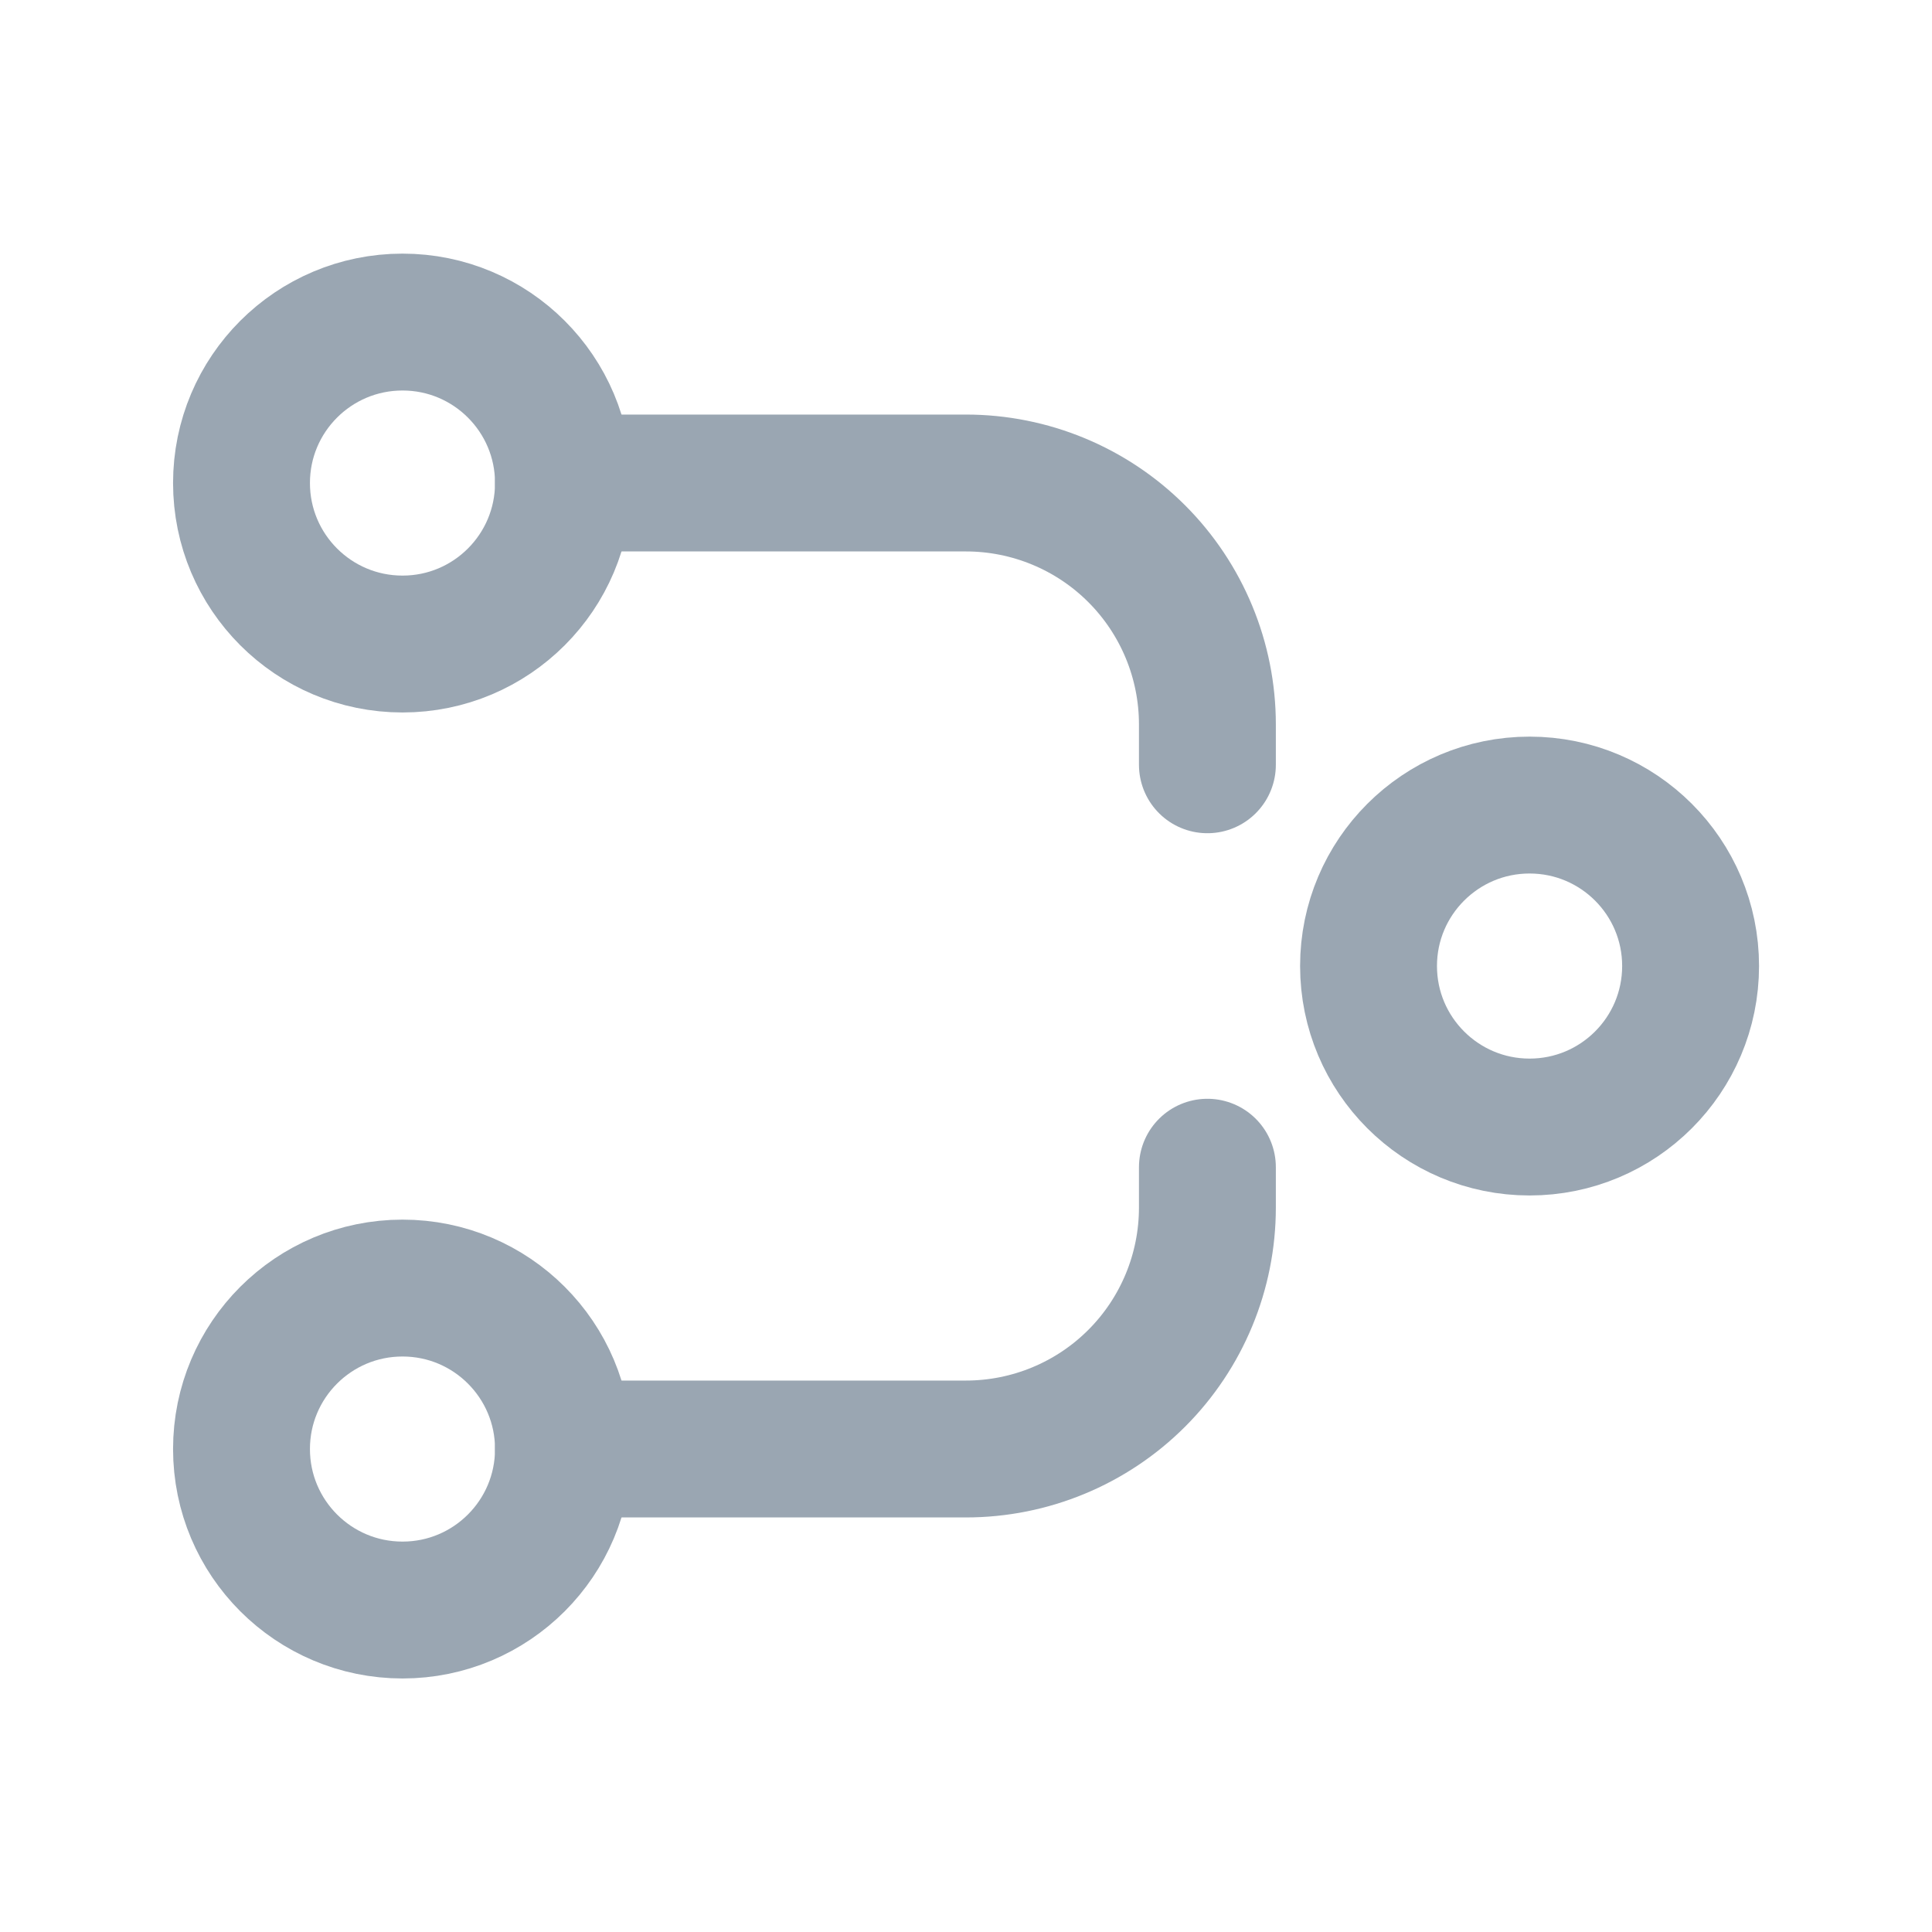
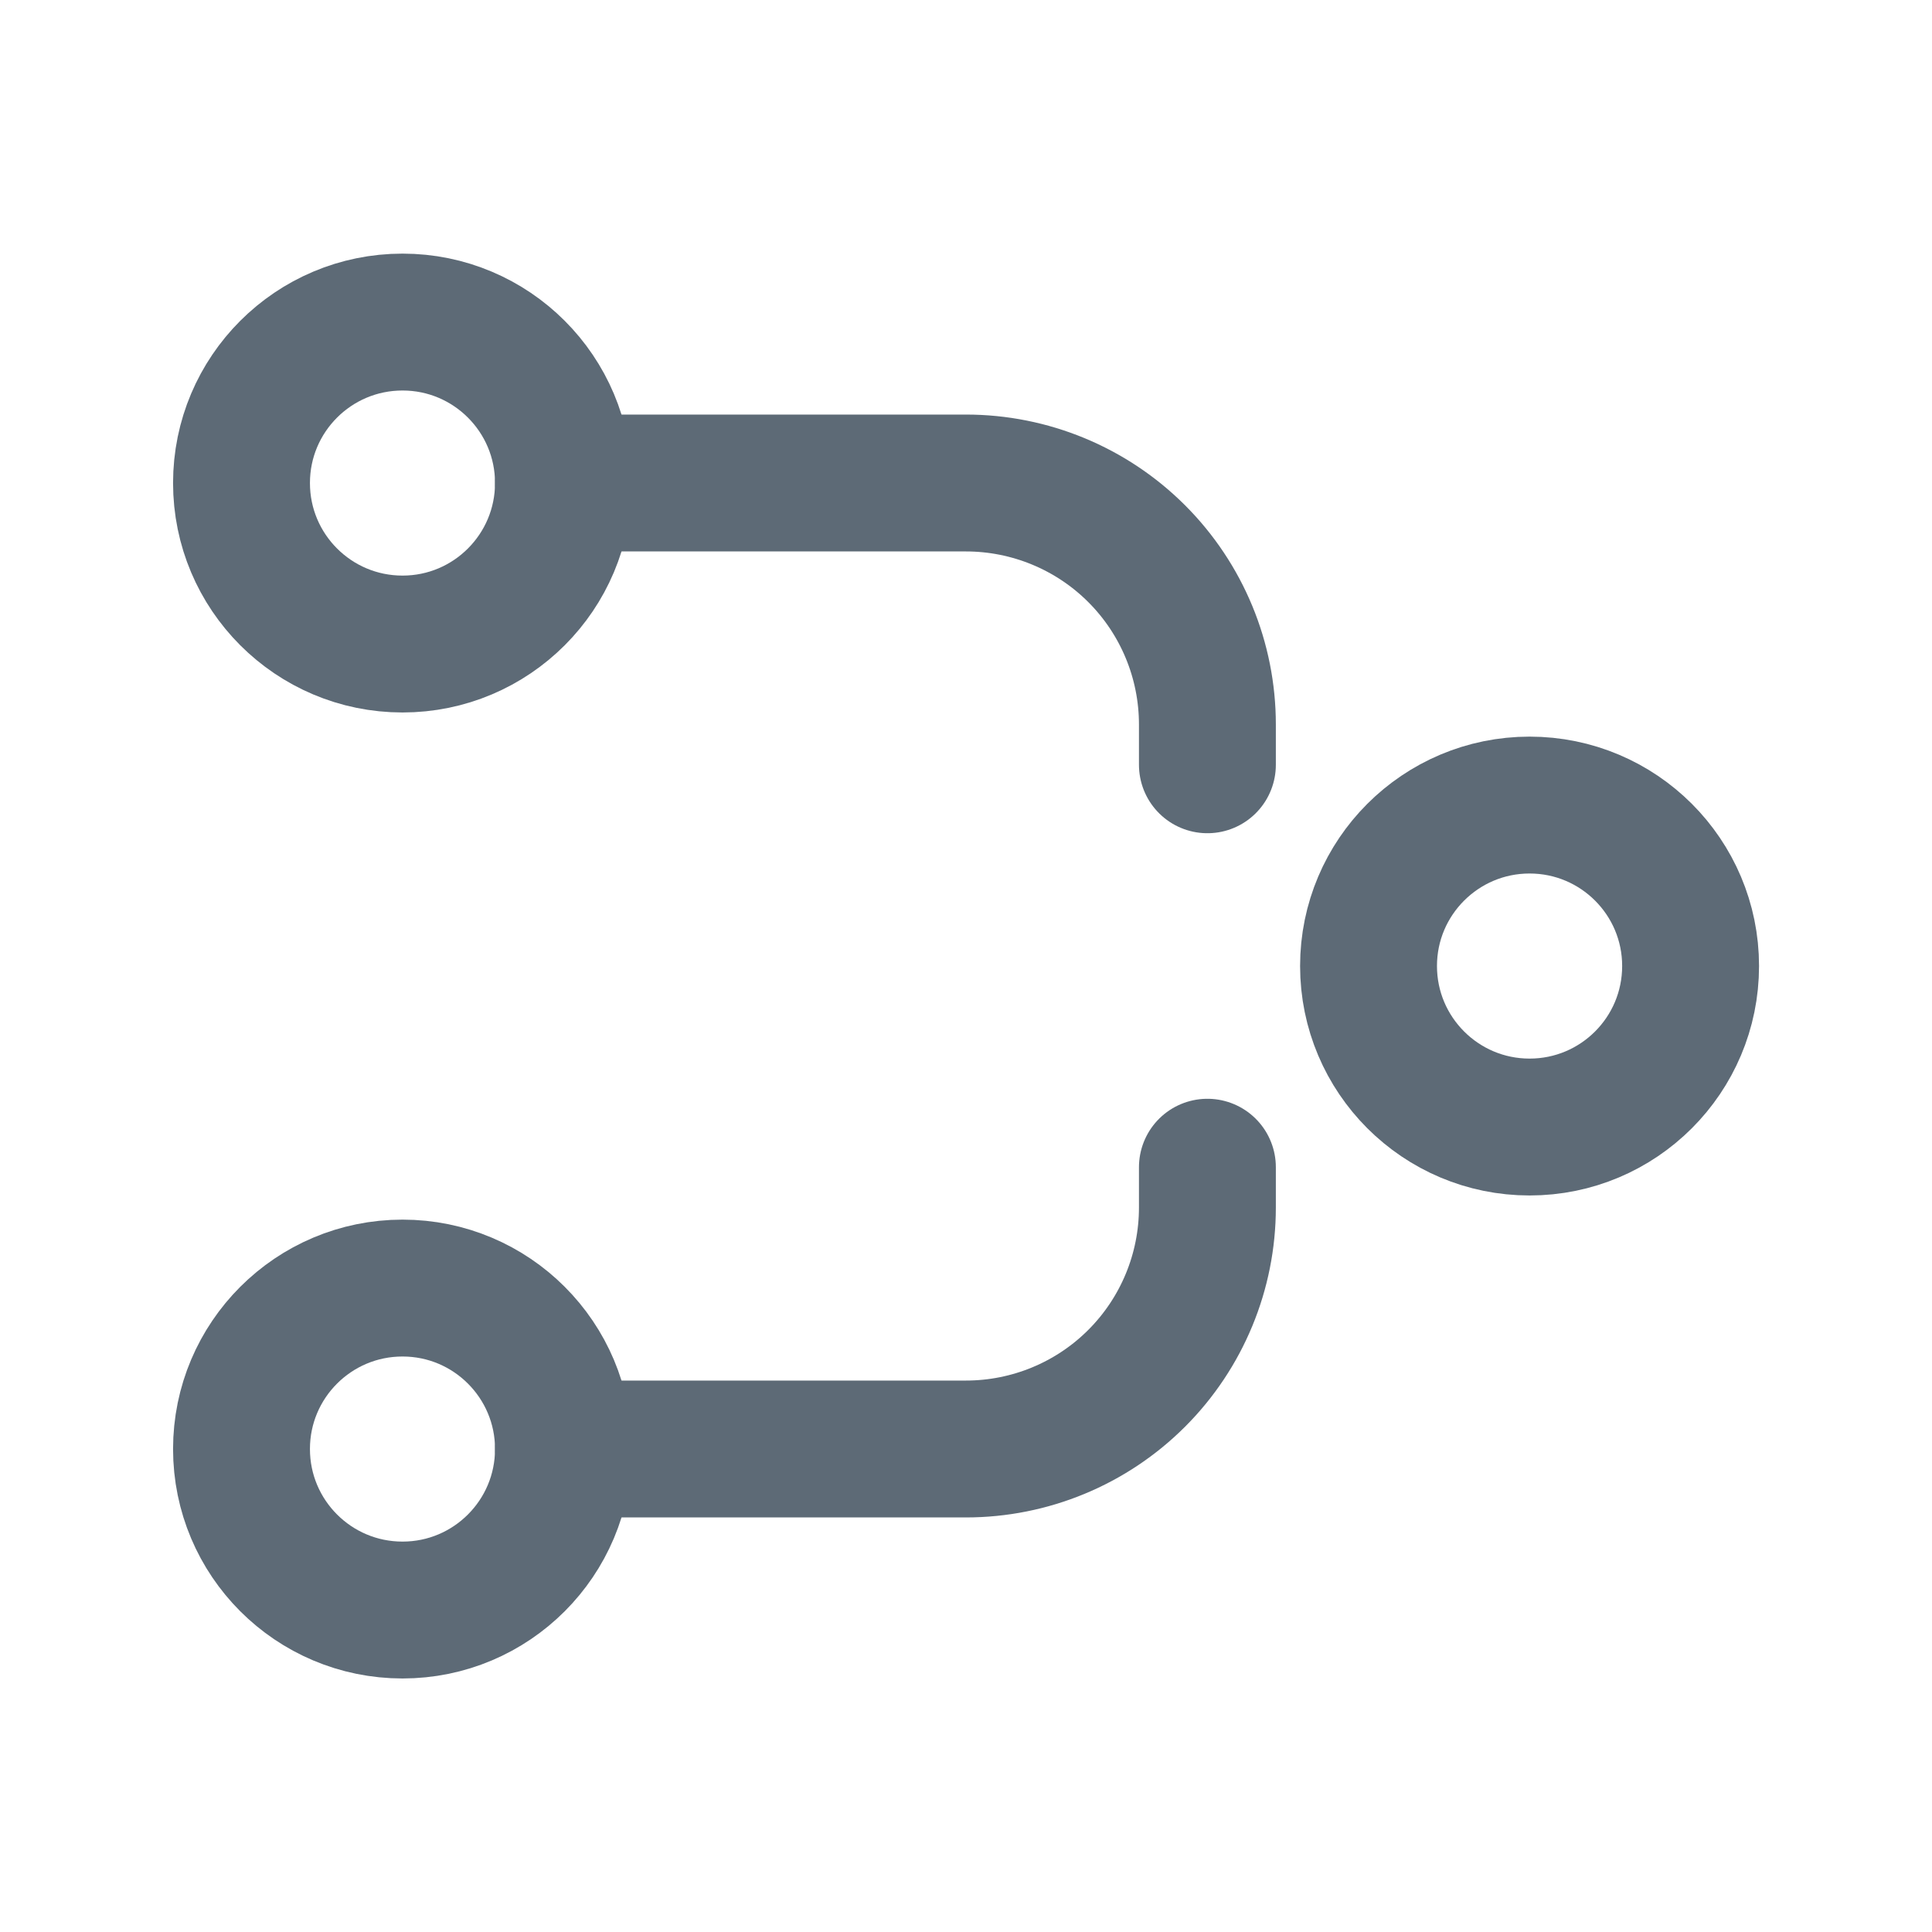
<svg xmlns="http://www.w3.org/2000/svg" preserveAspectRatio="none" overflow="visible" style="display: block;" width="20" height="20" viewBox="0 0 20 20" fill="none">
  <g id="IconWorkflow">
-     <path id="Vector" d="M4.167 6.667C5.087 6.667 5.833 5.921 5.833 5C5.833 4.08 5.087 3.334 4.167 3.334C3.246 3.334 2.5 4.08 2.5 5C2.5 5.921 3.246 6.667 4.167 6.667Z" stroke="#9AA6B2" stroke-width="1.417" stroke-linecap="round" stroke-linejoin="round" />
-     <path id="Vector_2" d="M15.834 11.667C16.755 11.667 17.501 10.921 17.501 10C17.501 9.08 16.755 8.334 15.834 8.334C14.914 8.334 14.167 9.08 14.167 10C14.167 10.921 14.914 11.667 15.834 11.667Z" stroke="#9AA6B2" stroke-width="1.417" stroke-linecap="round" stroke-linejoin="round" />
-     <path id="Vector_3" d="M4.167 16.667C5.087 16.667 5.833 15.921 5.833 15C5.833 14.08 5.087 13.334 4.167 13.334C3.246 13.334 2.5 14.08 2.5 15C2.5 15.921 3.246 16.667 4.167 16.667Z" stroke="#9AA6B2" stroke-width="1.417" stroke-linecap="round" stroke-linejoin="round" />
-     <path id="Vector_4" d="M5.833 5H9.999C10.662 5 11.298 5.263 11.767 5.732C12.236 6.201 12.499 6.837 12.499 7.5V7.917M5.833 15H9.999C10.662 15 11.298 14.737 11.767 14.268C12.236 13.799 12.499 13.163 12.499 12.5V12.083" stroke="#9AA6B2" stroke-width="1.417" stroke-linecap="round" stroke-linejoin="round" />
+     <path id="Vector" d="M4.167 6.667C5.087 6.667 5.833 5.921 5.833 5C5.833 4.08 5.087 3.334 4.167 3.334C3.246 3.334 2.5 4.08 2.5 5C2.5 5.921 3.246 6.667 4.167 6.667Z" stroke="#5D6A76" stroke-width="1.417" stroke-linecap="round" stroke-linejoin="round" />
+     <path id="Vector_2" d="M15.834 11.667C16.755 11.667 17.501 10.921 17.501 10C17.501 9.08 16.755 8.334 15.834 8.334C14.914 8.334 14.167 9.08 14.167 10C14.167 10.921 14.914 11.667 15.834 11.667Z" stroke="#5D6A76" stroke-width="1.417" stroke-linecap="round" stroke-linejoin="round" />
+     <path id="Vector_3" d="M4.167 16.667C5.087 16.667 5.833 15.921 5.833 15C5.833 14.08 5.087 13.334 4.167 13.334C3.246 13.334 2.5 14.08 2.5 15C2.5 15.921 3.246 16.667 4.167 16.667Z" stroke="#5D6A76" stroke-width="1.417" stroke-linecap="round" stroke-linejoin="round" />
+     <path id="Vector_4" d="M5.833 5H9.999C10.662 5 11.298 5.263 11.767 5.732C12.236 6.201 12.499 6.837 12.499 7.5V7.917M5.833 15H9.999C10.662 15 11.298 14.737 11.767 14.268C12.236 13.799 12.499 13.163 12.499 12.5V12.083" stroke="#5D6A76" stroke-width="1.417" stroke-linecap="round" stroke-linejoin="round" />
  </g>
</svg>
